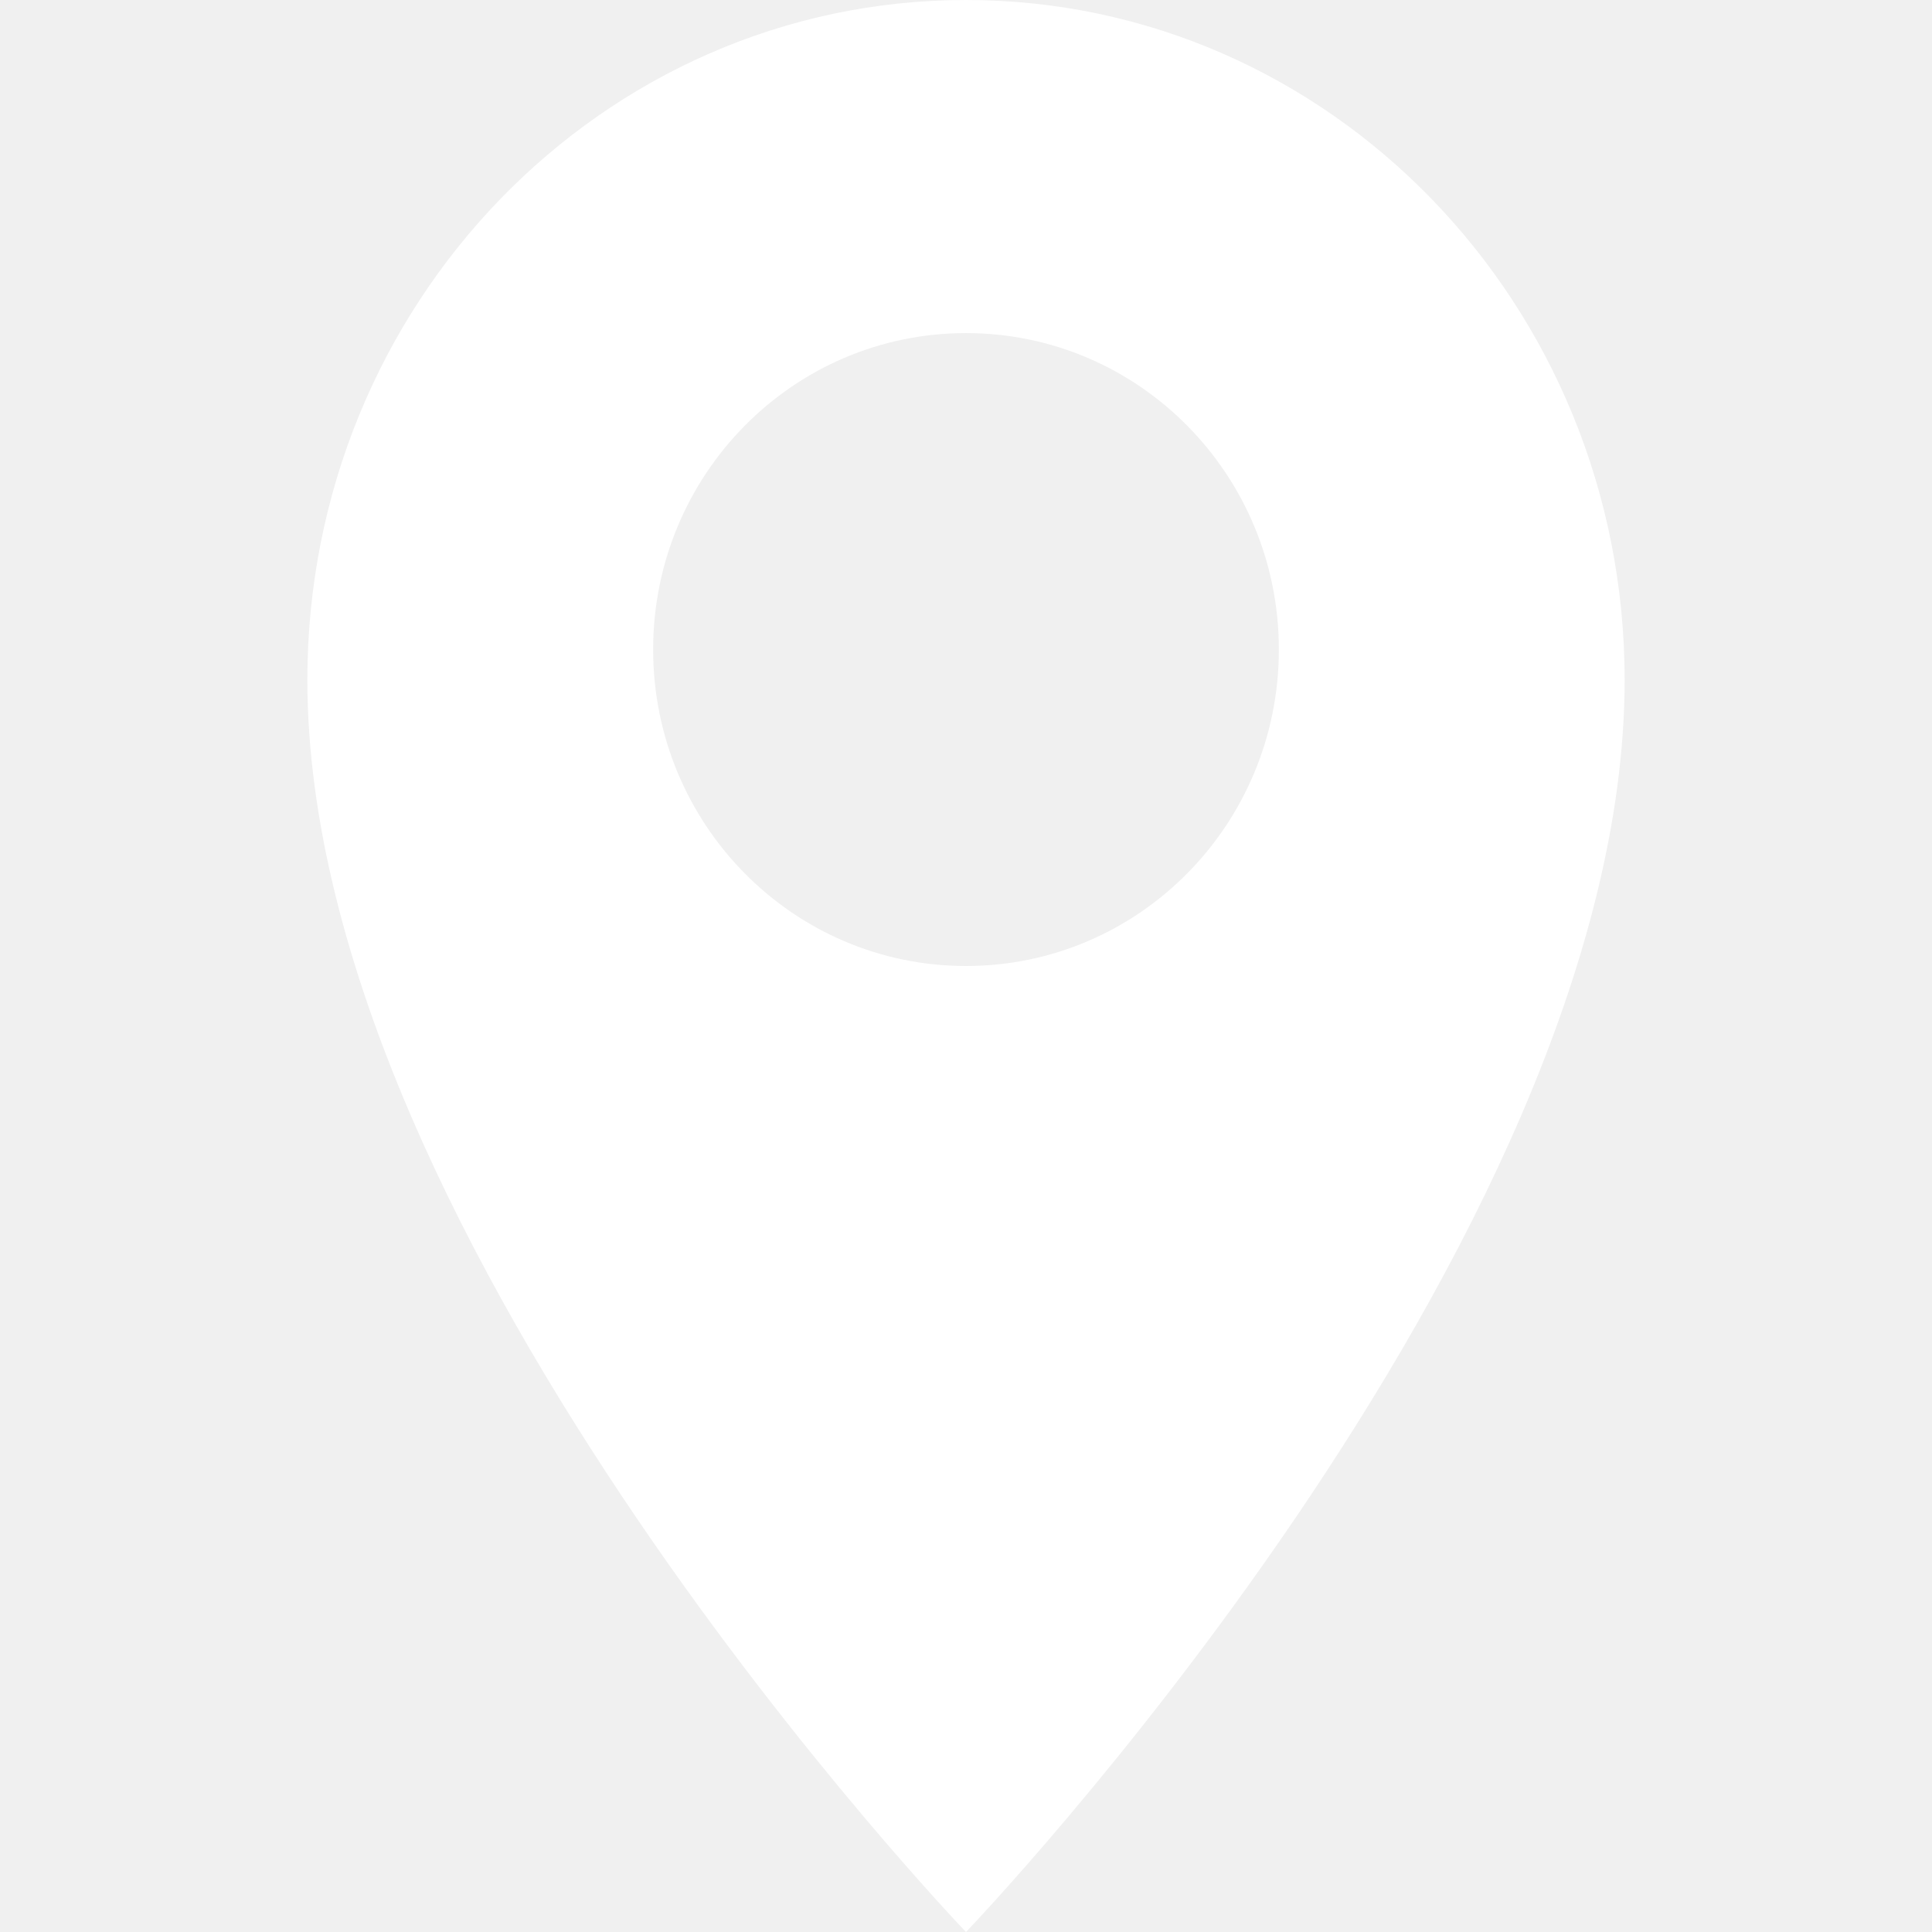
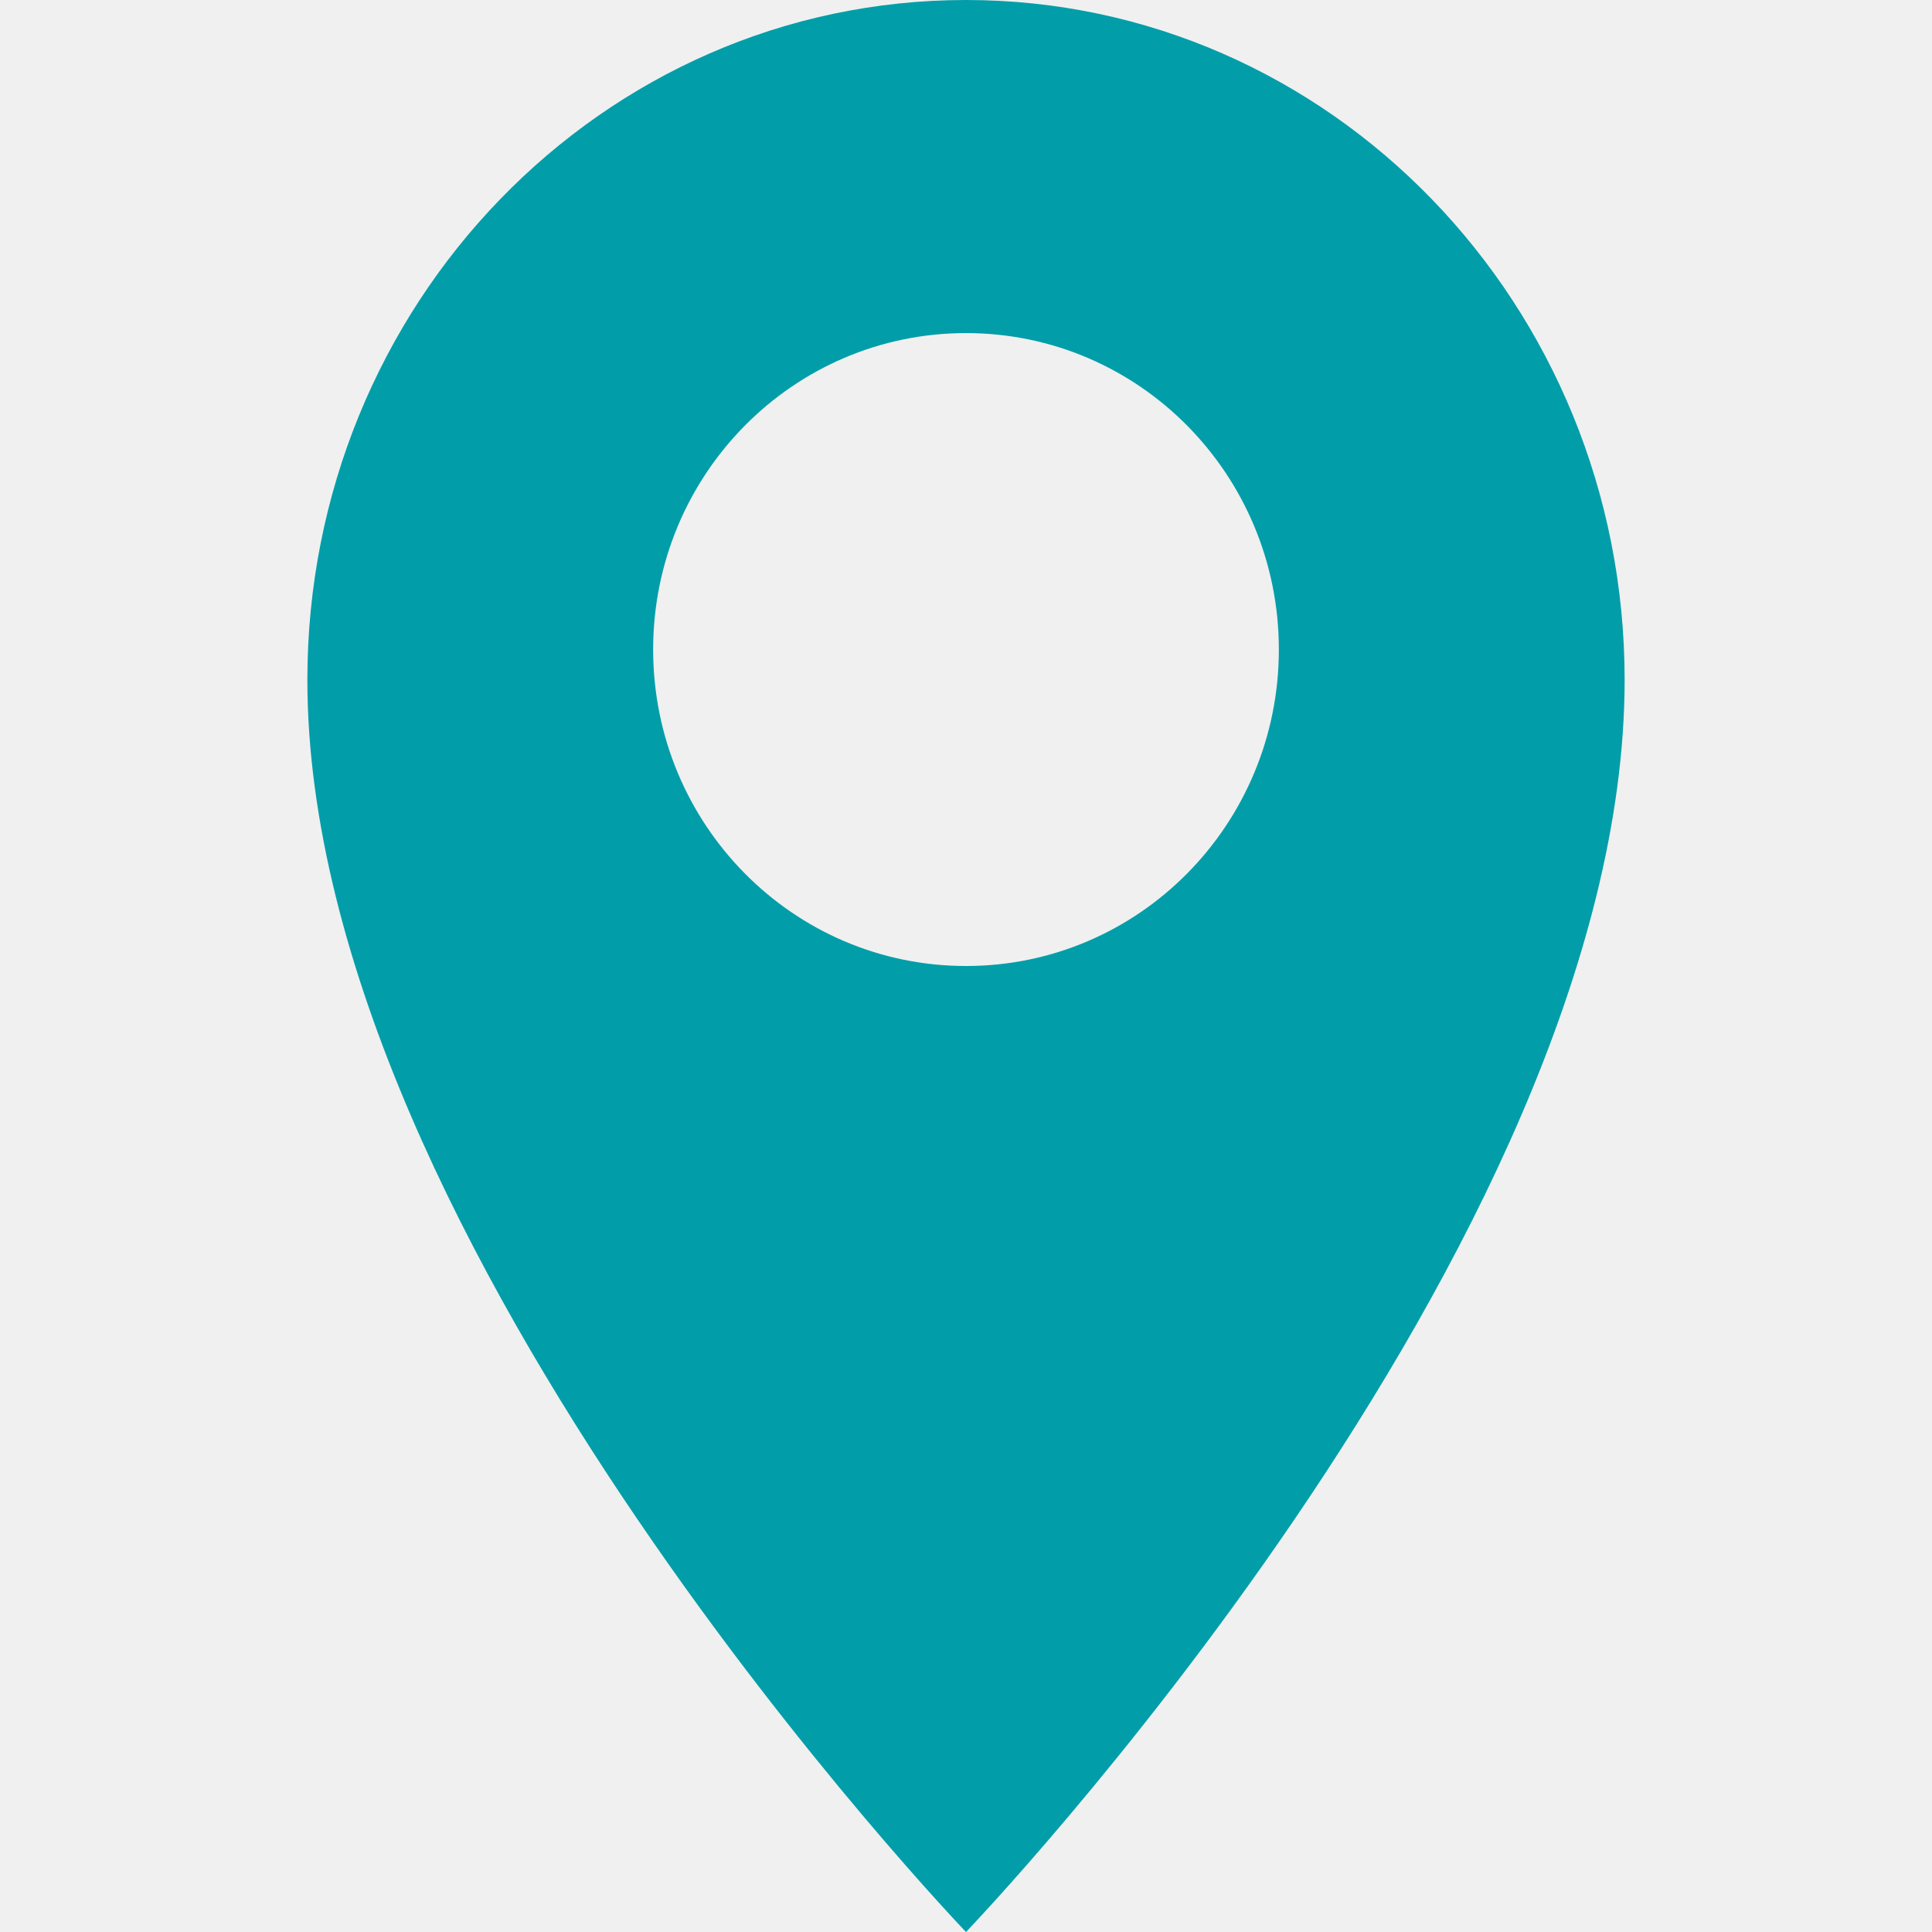
<svg xmlns="http://www.w3.org/2000/svg" width="44" height="44" viewBox="0 0 44 44" fill="none">
-   <path d="M37 15.483C37 6.934 30.288 0 22 0C13.713 0 7 6.934 7 15.483C7 28.372 22 44 22 44C22 44 37 28.372 37 15.483ZM14.875 14.793C14.875 10.81 18.062 7.586 22 7.586C25.938 7.586 29.125 10.81 29.125 14.793C29.125 18.776 25.938 22 22 22C18.062 22 14.875 18.776 14.875 14.793Z" fill="white" />
+   <path d="M37 15.483C37 6.934 30.288 0 22 0C13.713 0 7 6.934 7 15.483C7 28.372 22 44 22 44C22 44 37 28.372 37 15.483ZM14.875 14.793C14.875 10.81 18.062 7.586 22 7.586C25.938 7.586 29.125 10.81 29.125 14.793C29.125 18.776 25.938 22 22 22C18.062 22 14.875 18.776 14.875 14.793Z" fill="#019EA9" />
</svg>
